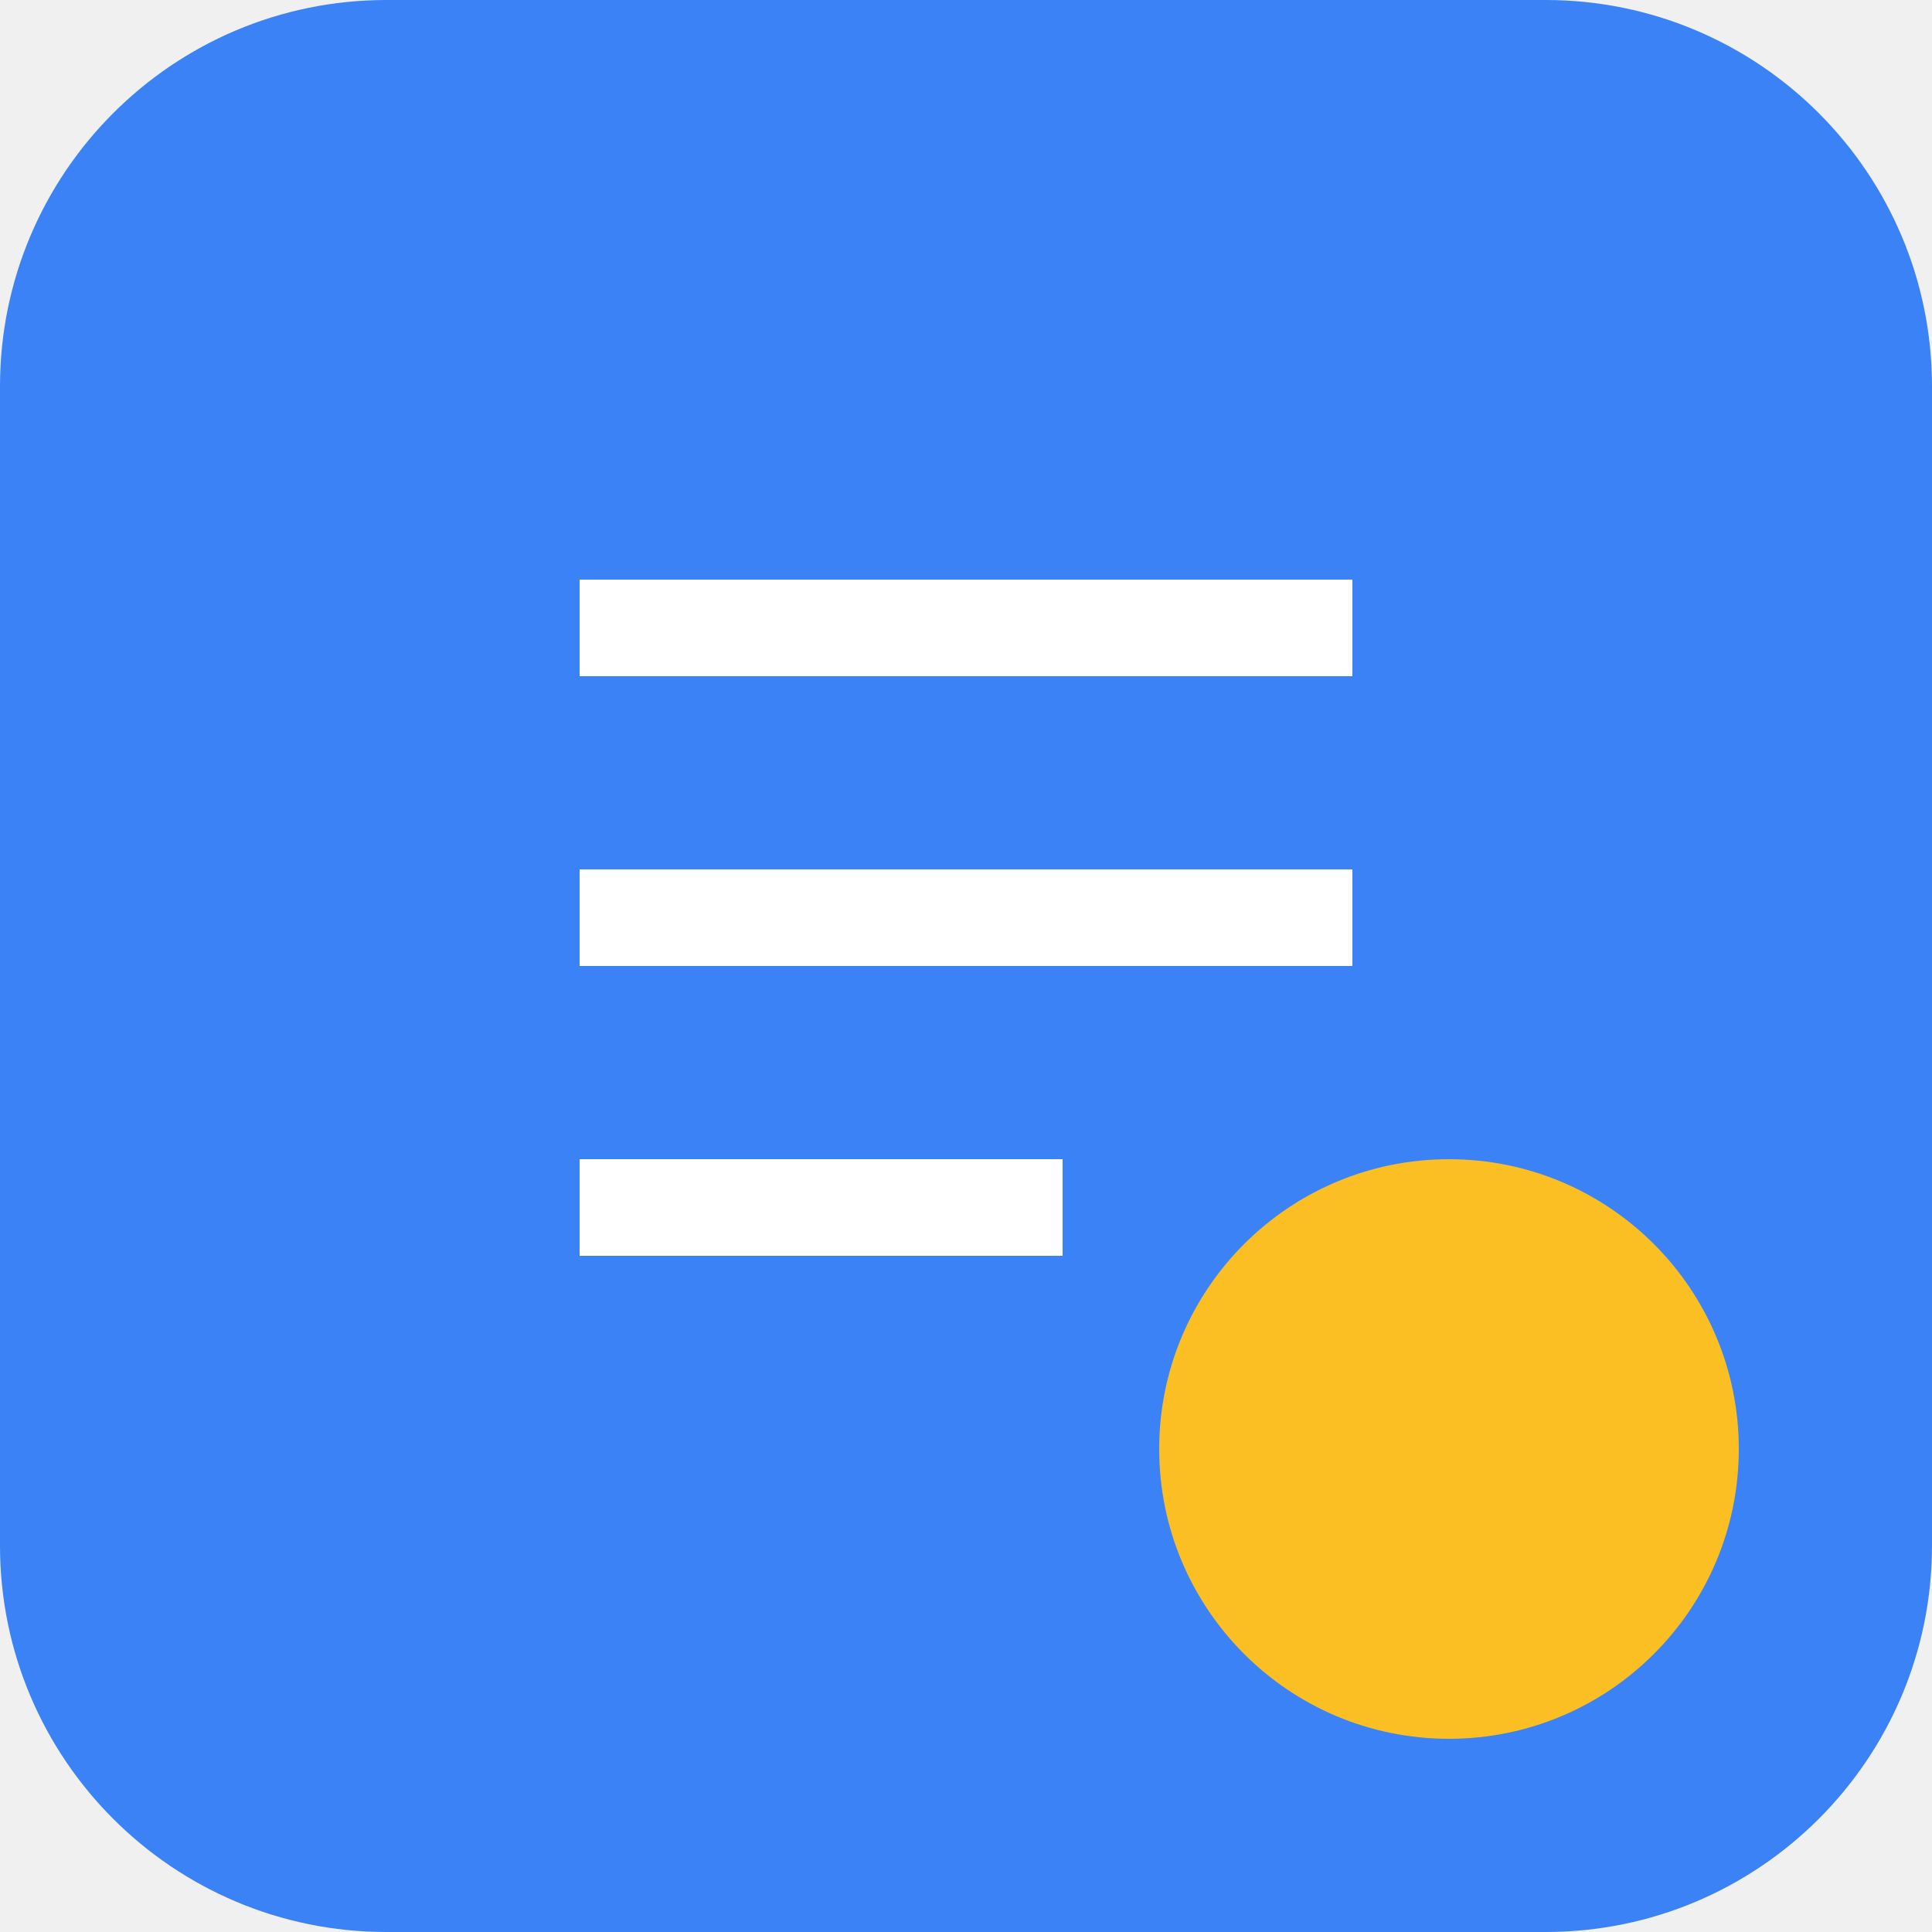
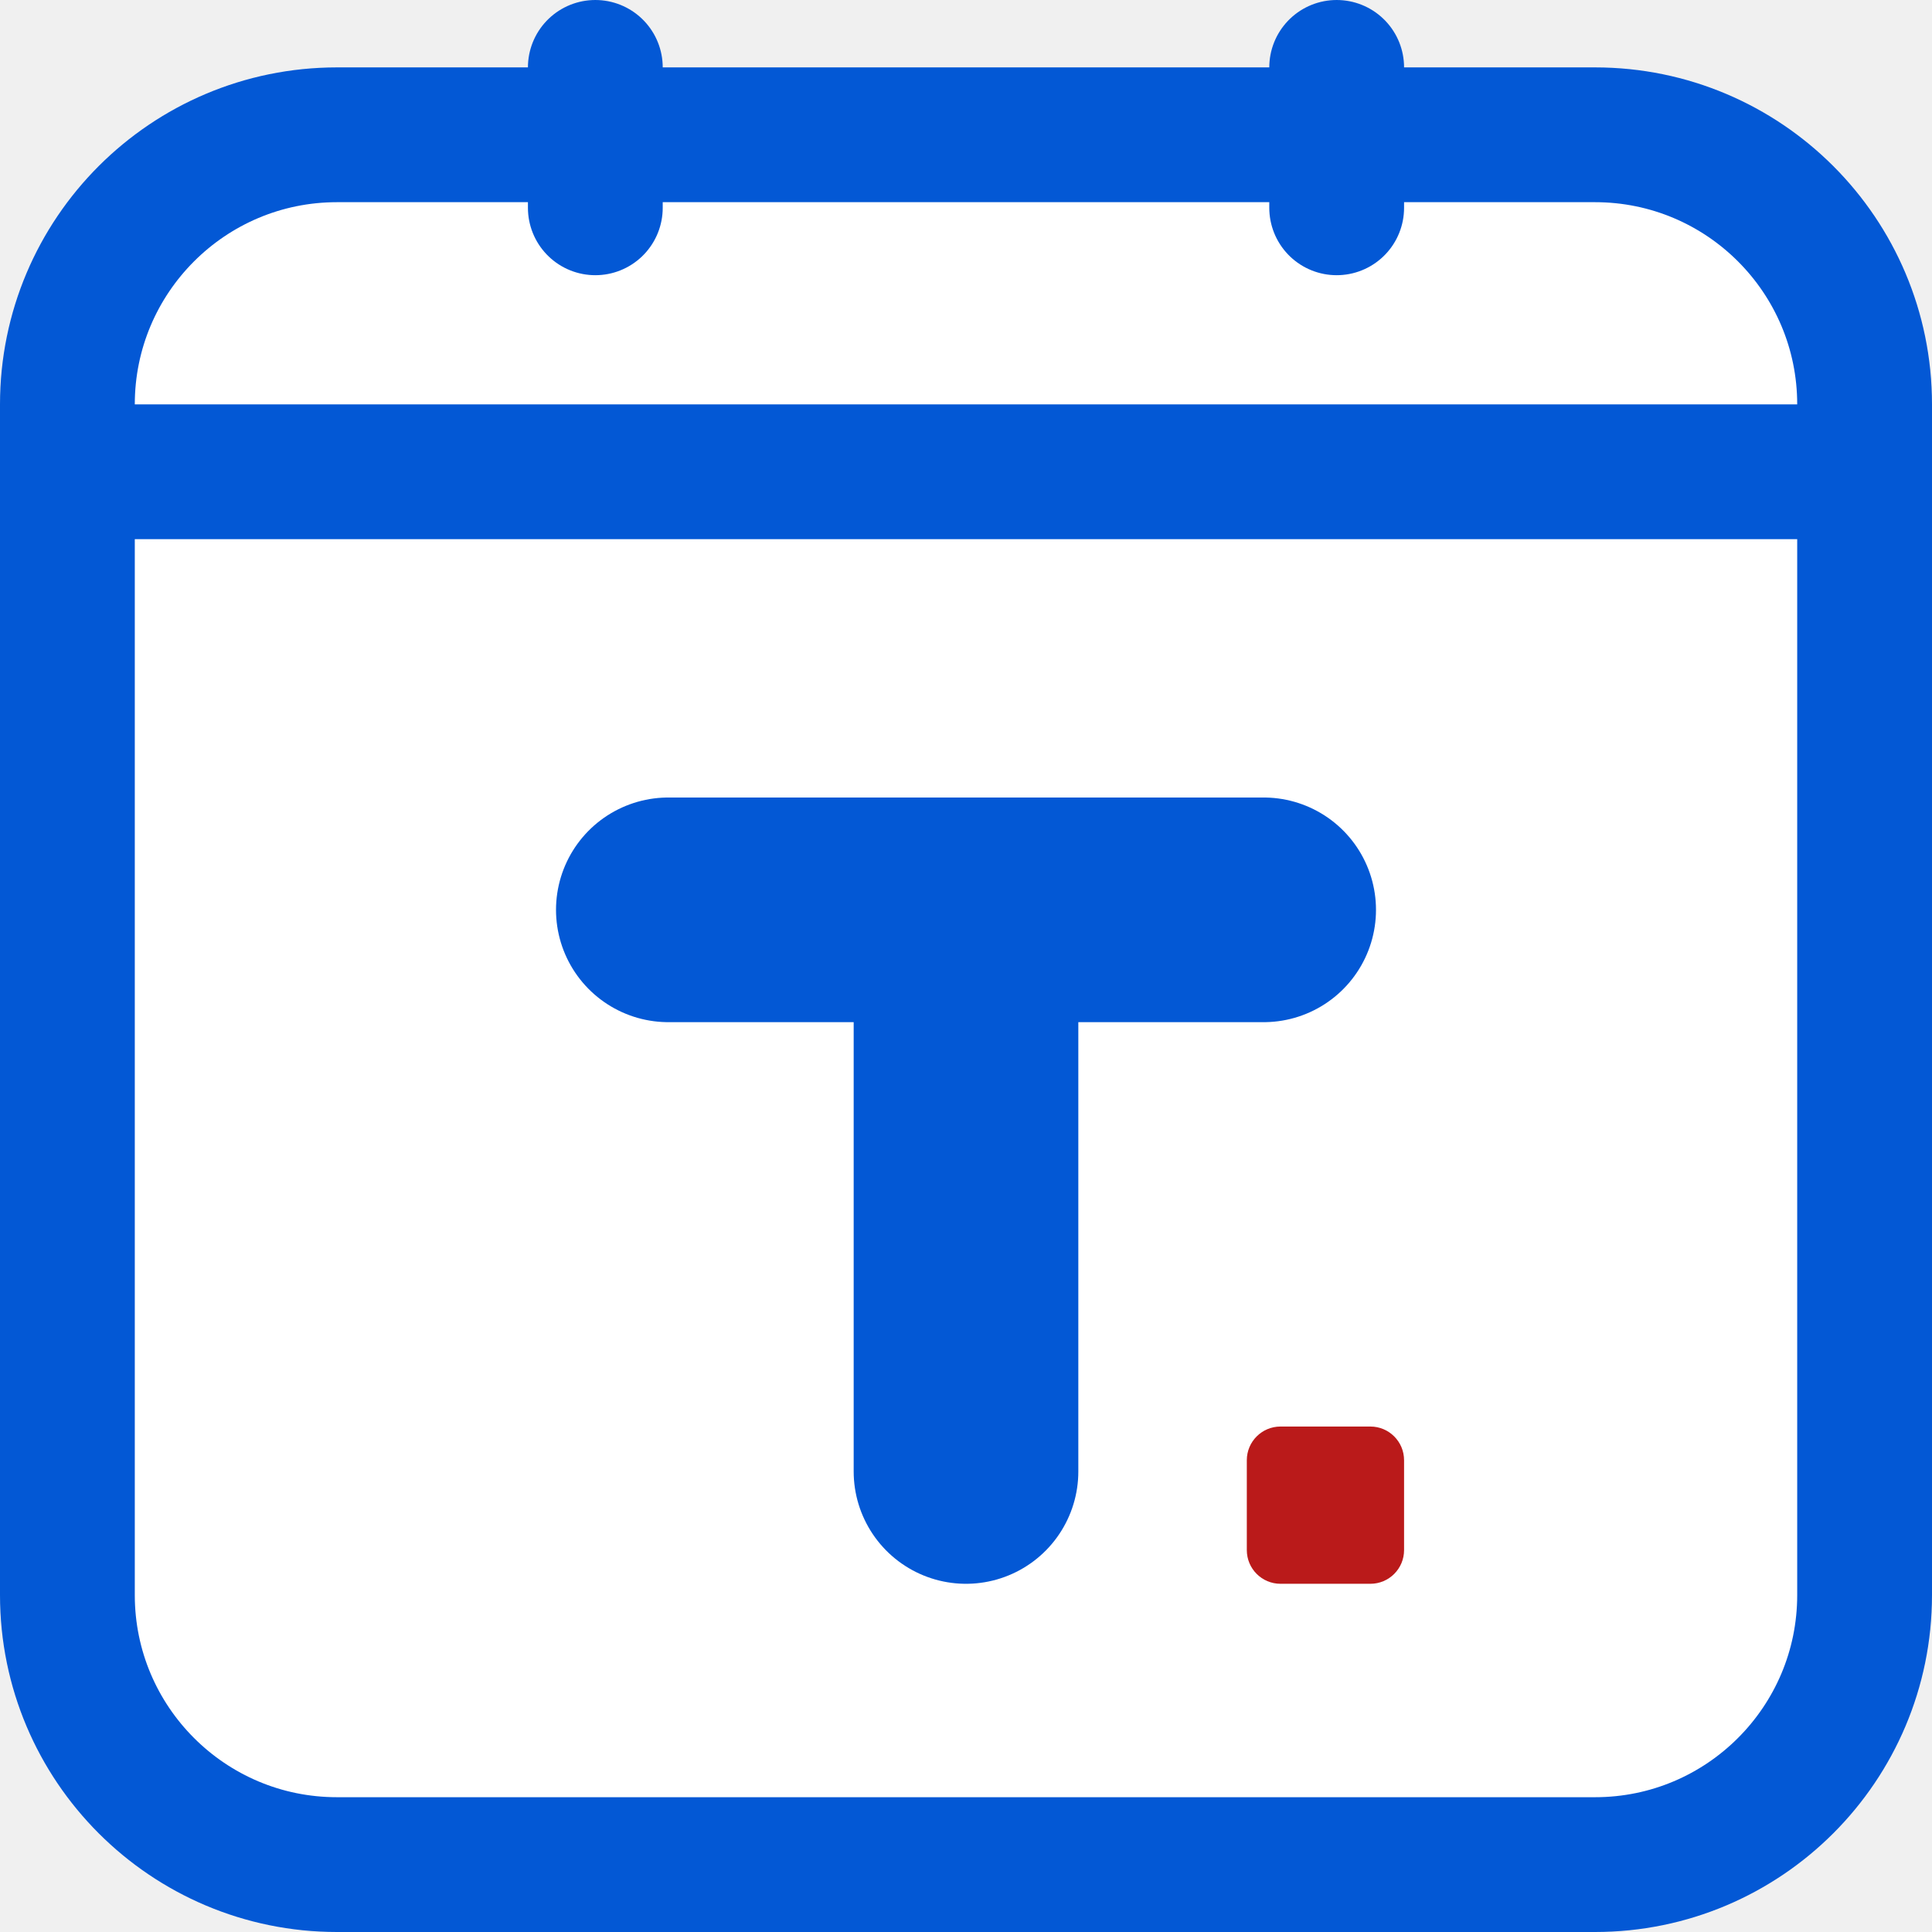
- <svg xmlns="http://www.w3.org/2000/svg" viewBox="0 0 100 100">
-   <rect width="100" height="100" rx="20" fill="#3b82f6" />
-   <path d="M30 30 h40 v5 h-40 z M30 45 h40 v5 h-40 z M30 60 h25 v5 h-25 z" fill="white" />
-   <circle cx="75" cy="75" r="15" fill="#fbbf24" />
+ <svg xmlns="http://www.w3.org/2000/svg" width="344" height="344" viewBox="84 84 344 344" fill="none">
+   <rect x="96" y="108" width="320" height="308" rx="48" fill="#fff" stroke="#0358d5" stroke-width="24" />
+   <path d="M96 168h320M190 96v25m132-25v25" stroke="#0358d5" stroke-width="24" stroke-linecap="round" />
+   <path d="M203 246h106m-53 0v100" stroke="#0358d5" stroke-width="40" stroke-linecap="round" stroke-linejoin="round" />
+   <rect x="306" y="338" width="28" height="28" rx="6" fill="#ba1a1a" />
</svg>
